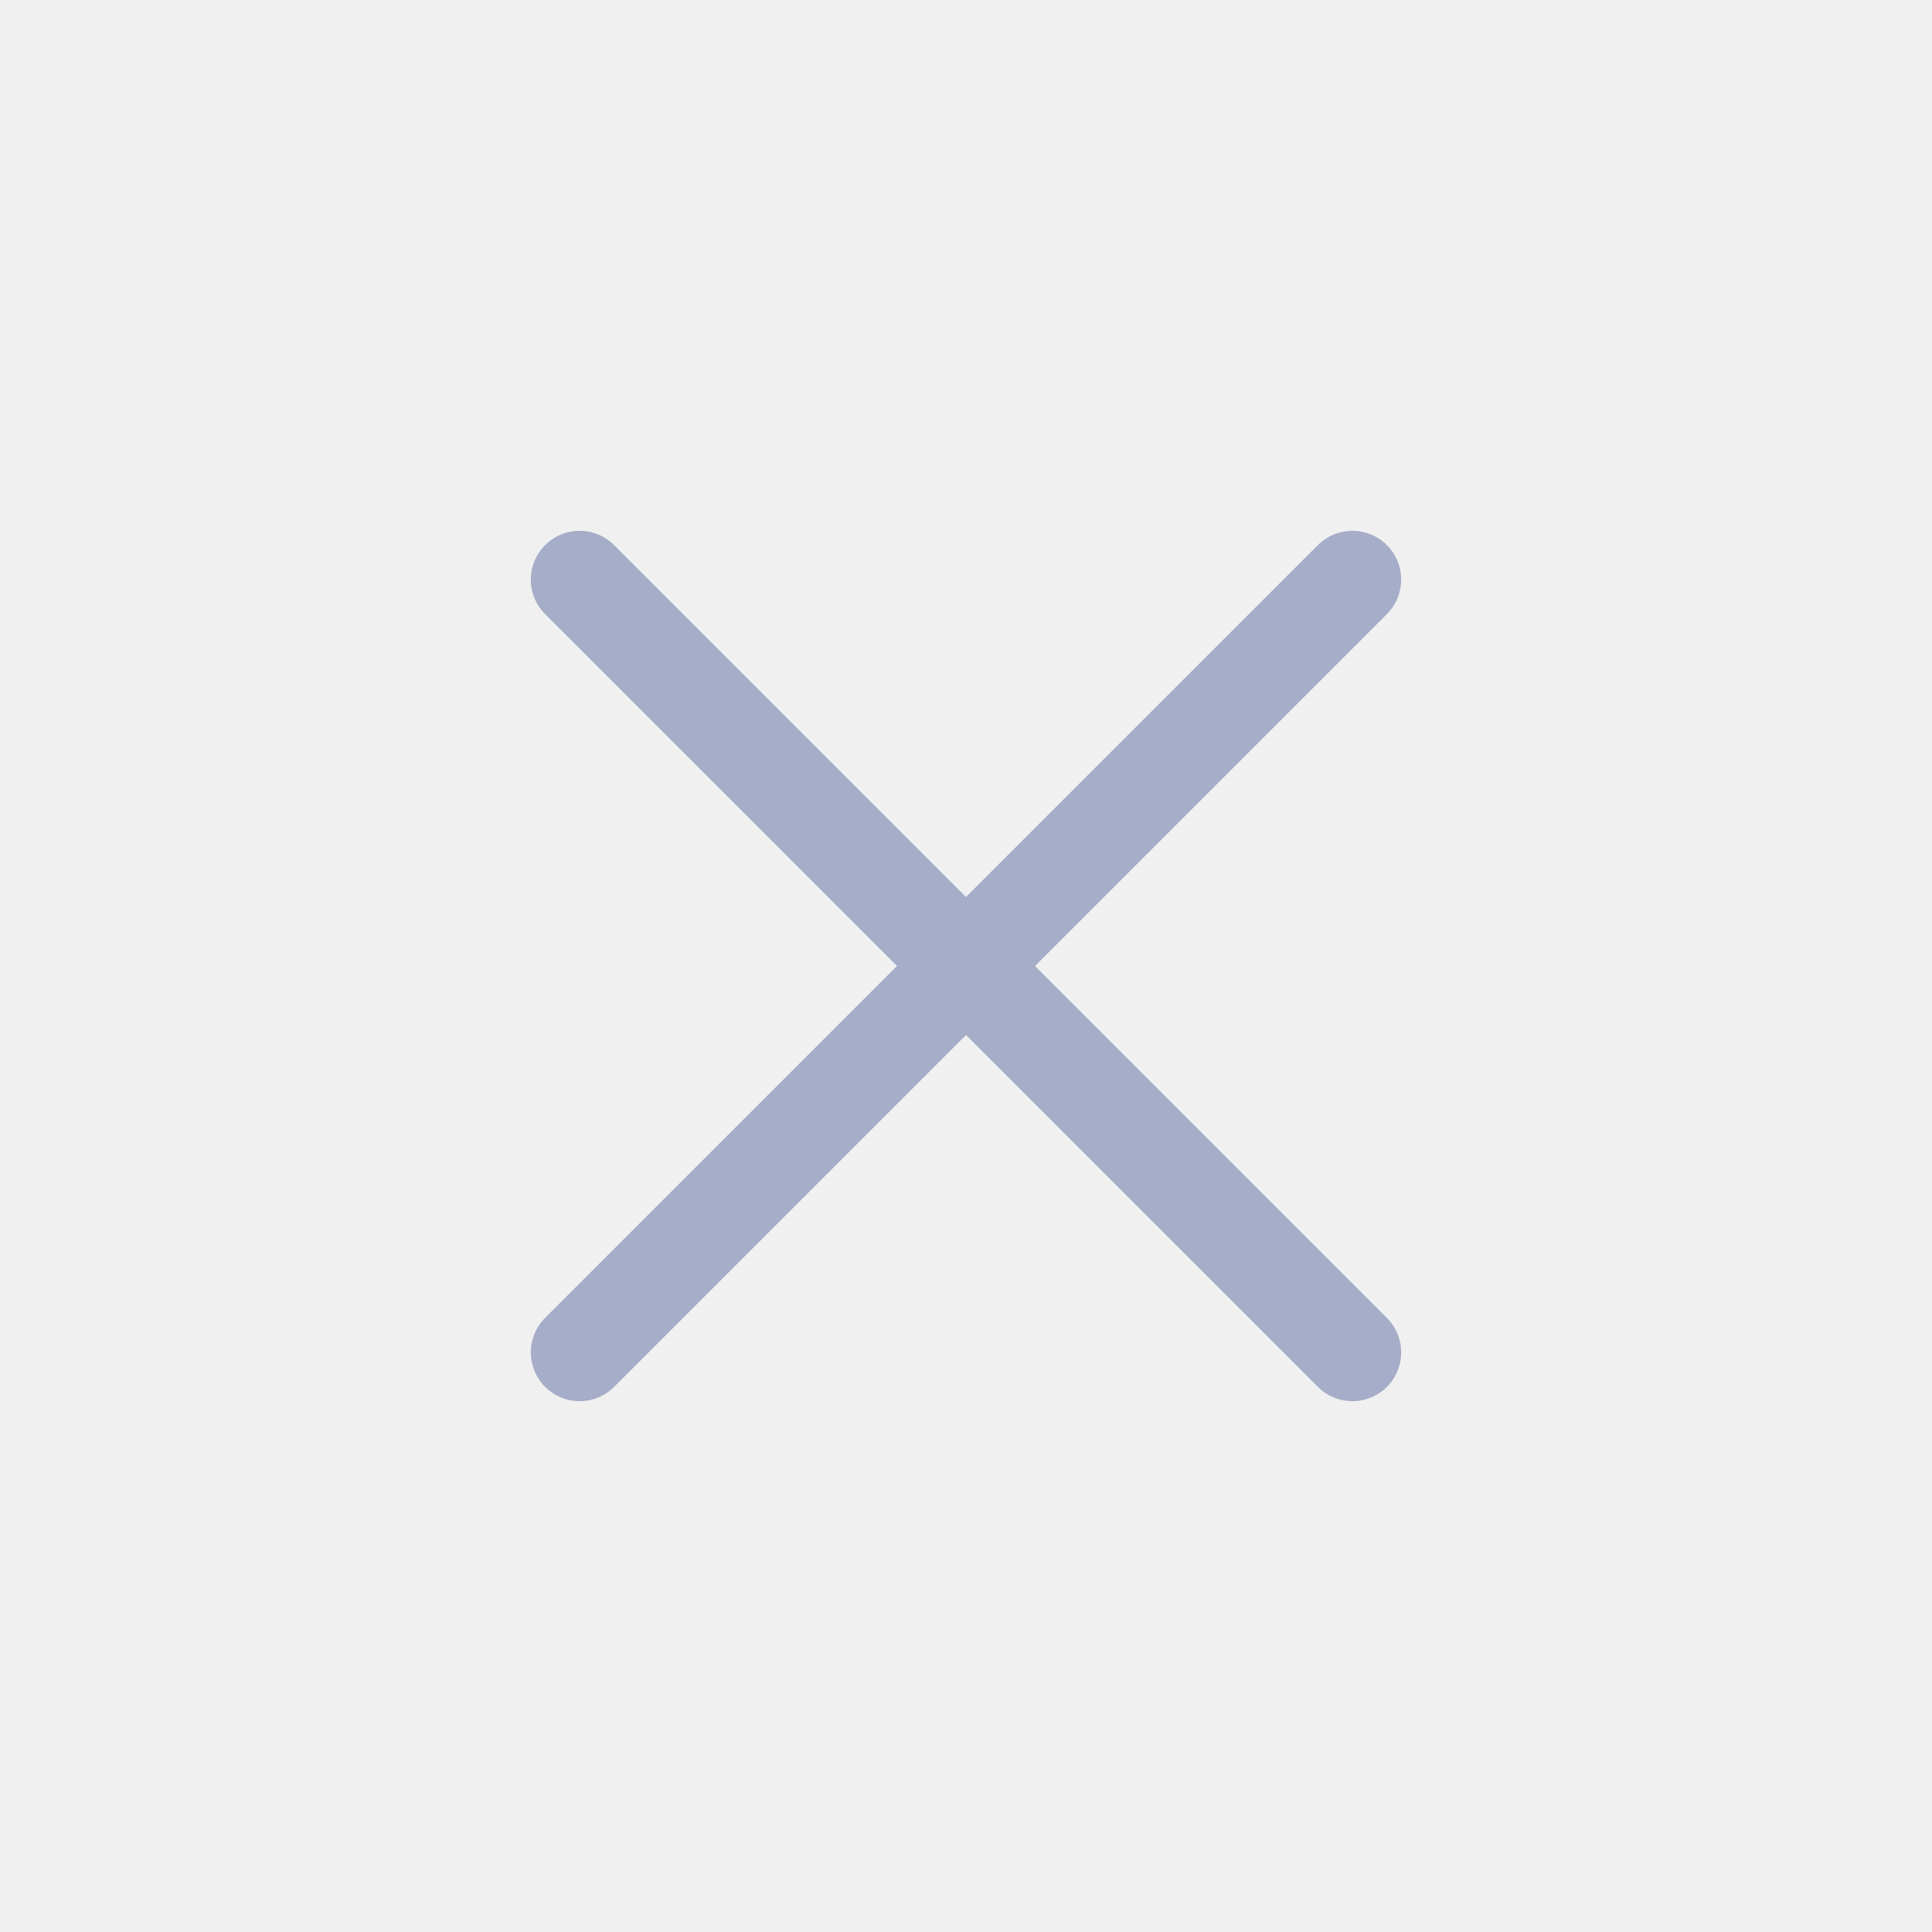
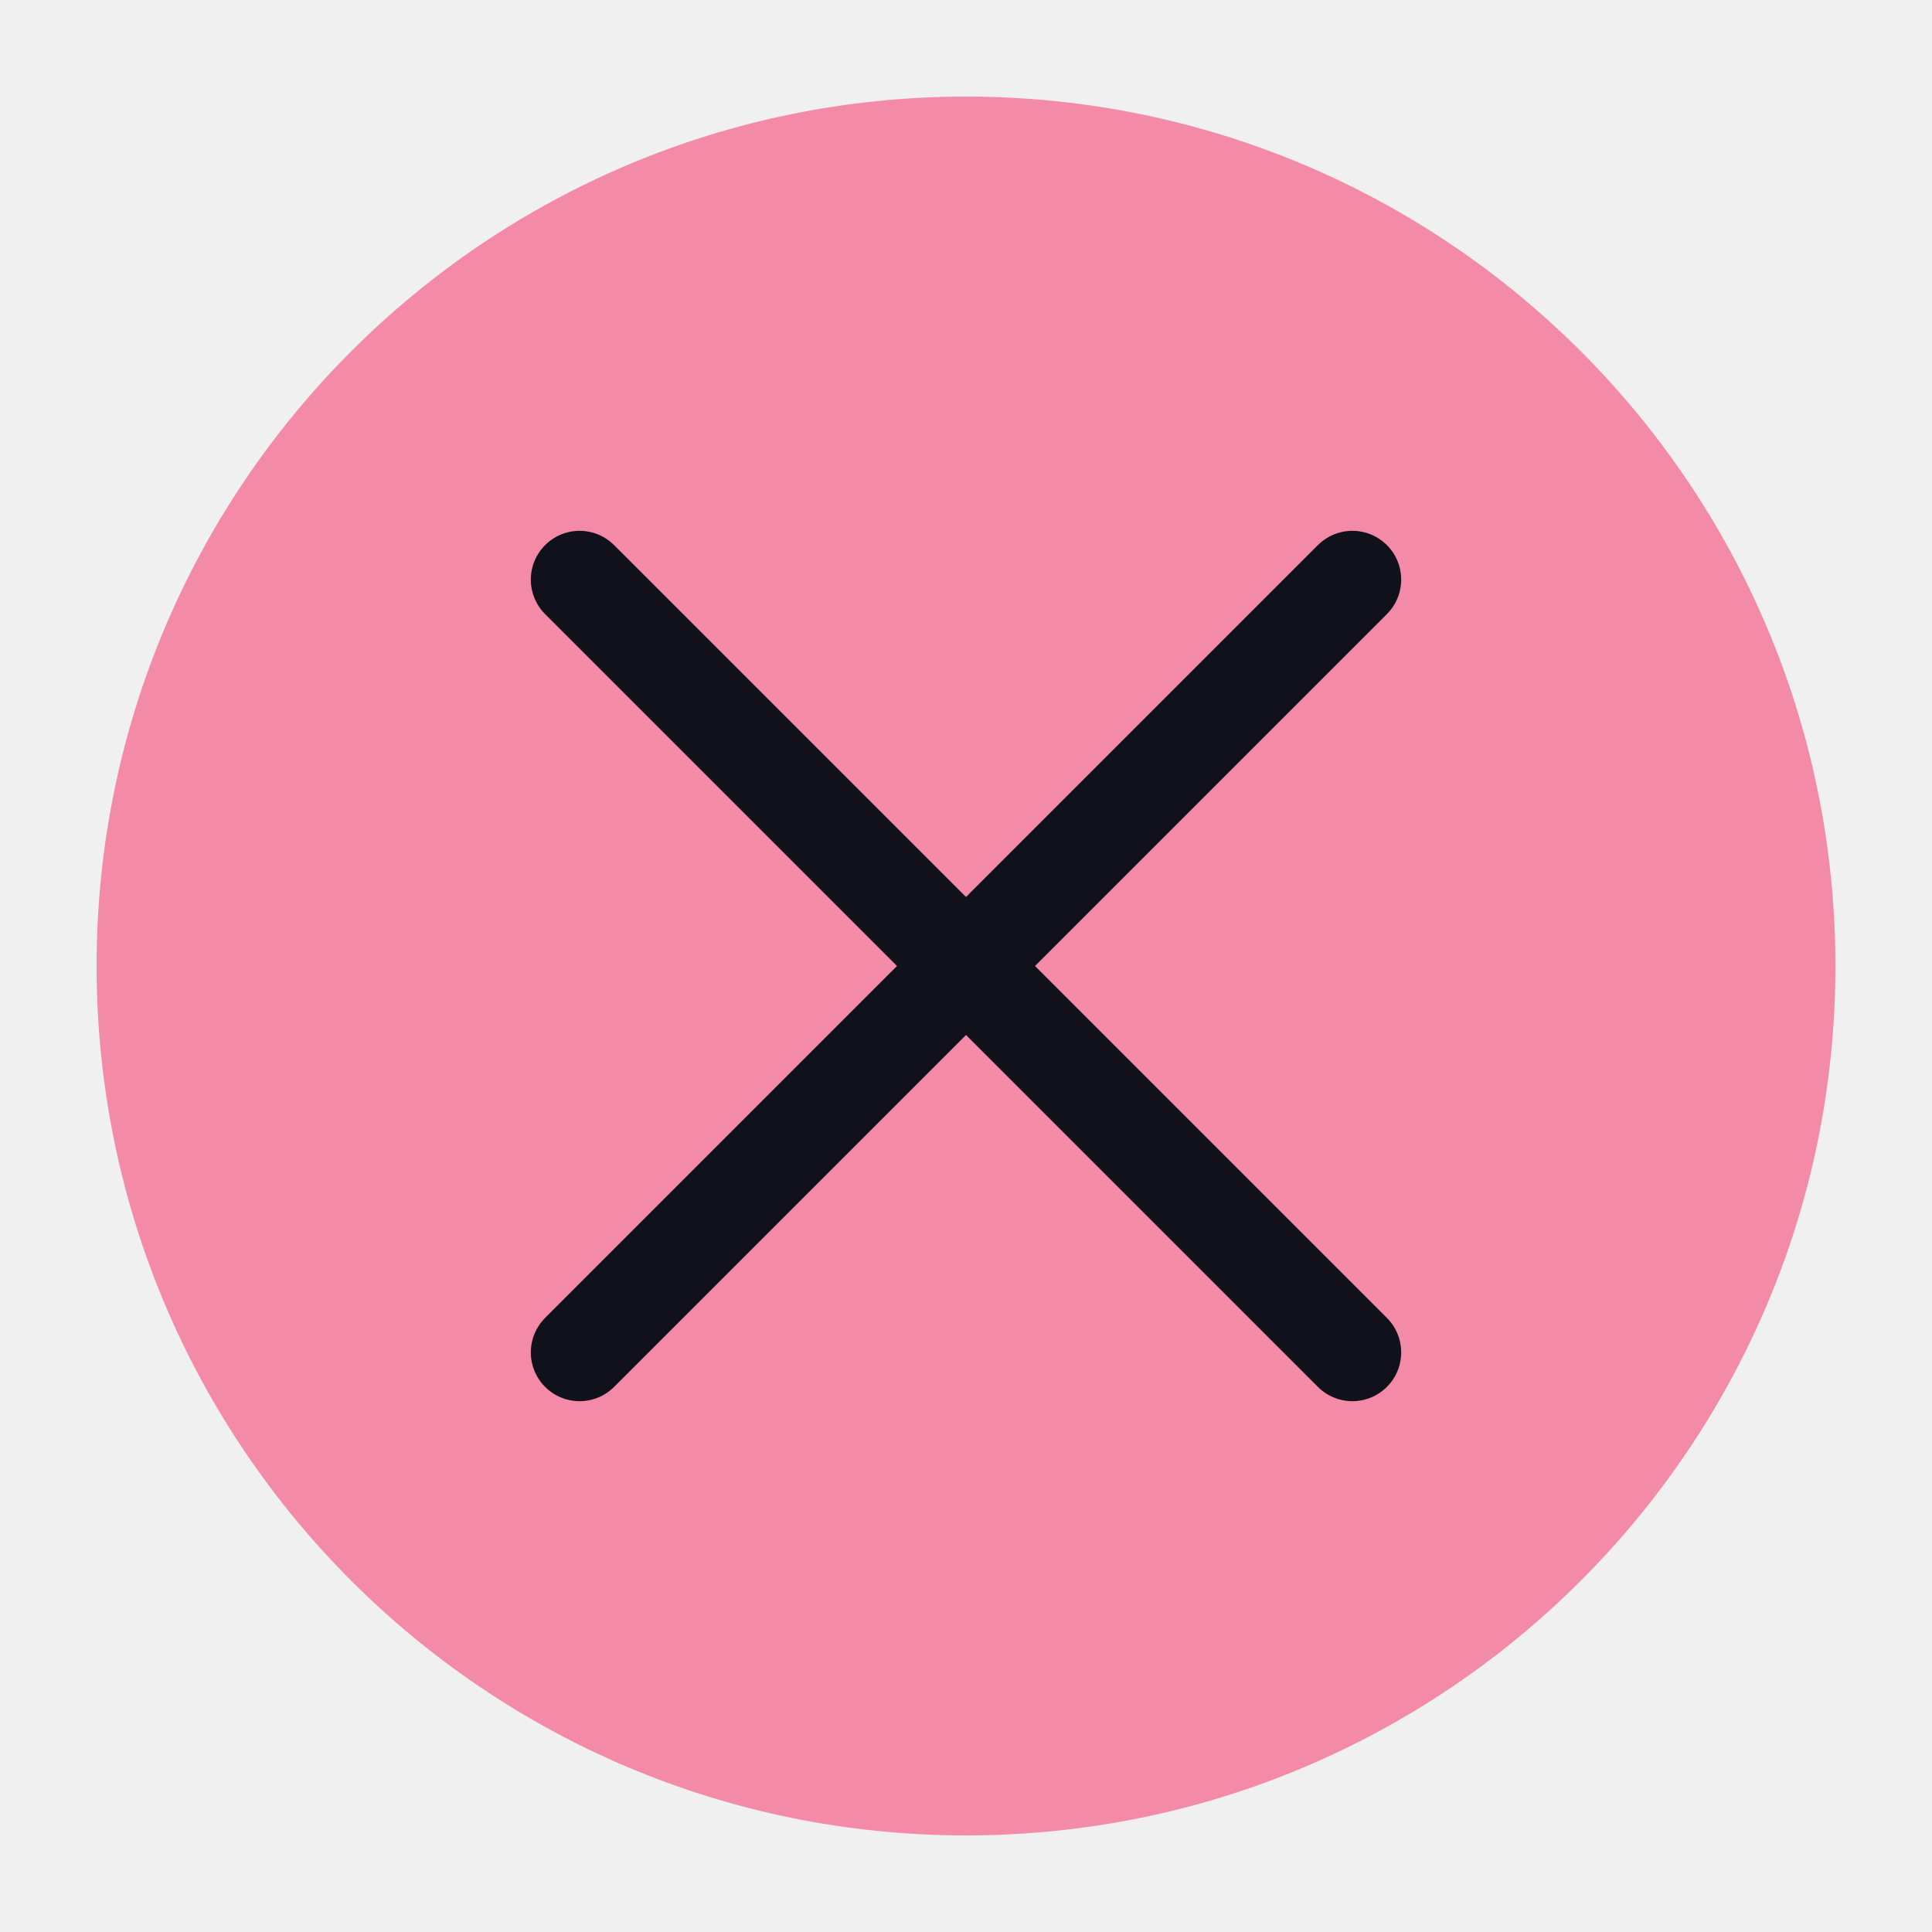
<svg xmlns="http://www.w3.org/2000/svg" viewBox="0 0 50 50" version="1.2" baseProfile="tiny">
  <defs>
</defs>
  <g fill="none" stroke="black" stroke-width="1" fill-rule="evenodd" stroke-linecap="square" stroke-linejoin="bevel">
-     <g fill="#ffffff" fill-opacity="0" stroke="none" transform="matrix(2.5,0,0,2.5,2.5,2.5)" font-family="Noto Sans" font-size="10" font-weight="400" font-style="normal">
+     <g fill="#f38ba8" fill-opacity="1" stroke="none" transform="matrix(2.5,0,0,2.5,2.5,2.5)" font-family="Noto Sans" font-size="10" font-weight="400" font-style="normal">
      <circle cx="9" cy="9" r="9" />
    </g>
-     <g fill="none" stroke="#a6adc8" stroke-opacity="1" stroke-width="1.01" stroke-linecap="round" stroke-linejoin="miter" stroke-miterlimit="2" transform="matrix(2.5,0,0,2.5,2.5,2.5)" font-family="Noto Sans" font-size="10" font-weight="400" font-style="normal">
+     <g fill="none" stroke="#11111b" stroke-opacity="1" stroke-width="1.01" stroke-linecap="round" stroke-linejoin="miter" stroke-miterlimit="2" transform="matrix(2.5,0,0,2.5,2.5,2.5)" font-family="Noto Sans" font-size="10" font-weight="400" font-style="normal">
      <polyline fill="none" vector-effect="none" points="5,5 13,13 " />
      <polyline fill="none" vector-effect="none" points="13,5 5,13 " />
    </g>
    <g fill="none" stroke="#000000" stroke-opacity="1" stroke-width="1" stroke-linecap="square" stroke-linejoin="bevel" transform="matrix(1,0,0,1,0,0)" font-family="Noto Sans" font-size="10" font-weight="400" font-style="normal">
</g>
  </g>
</svg>
